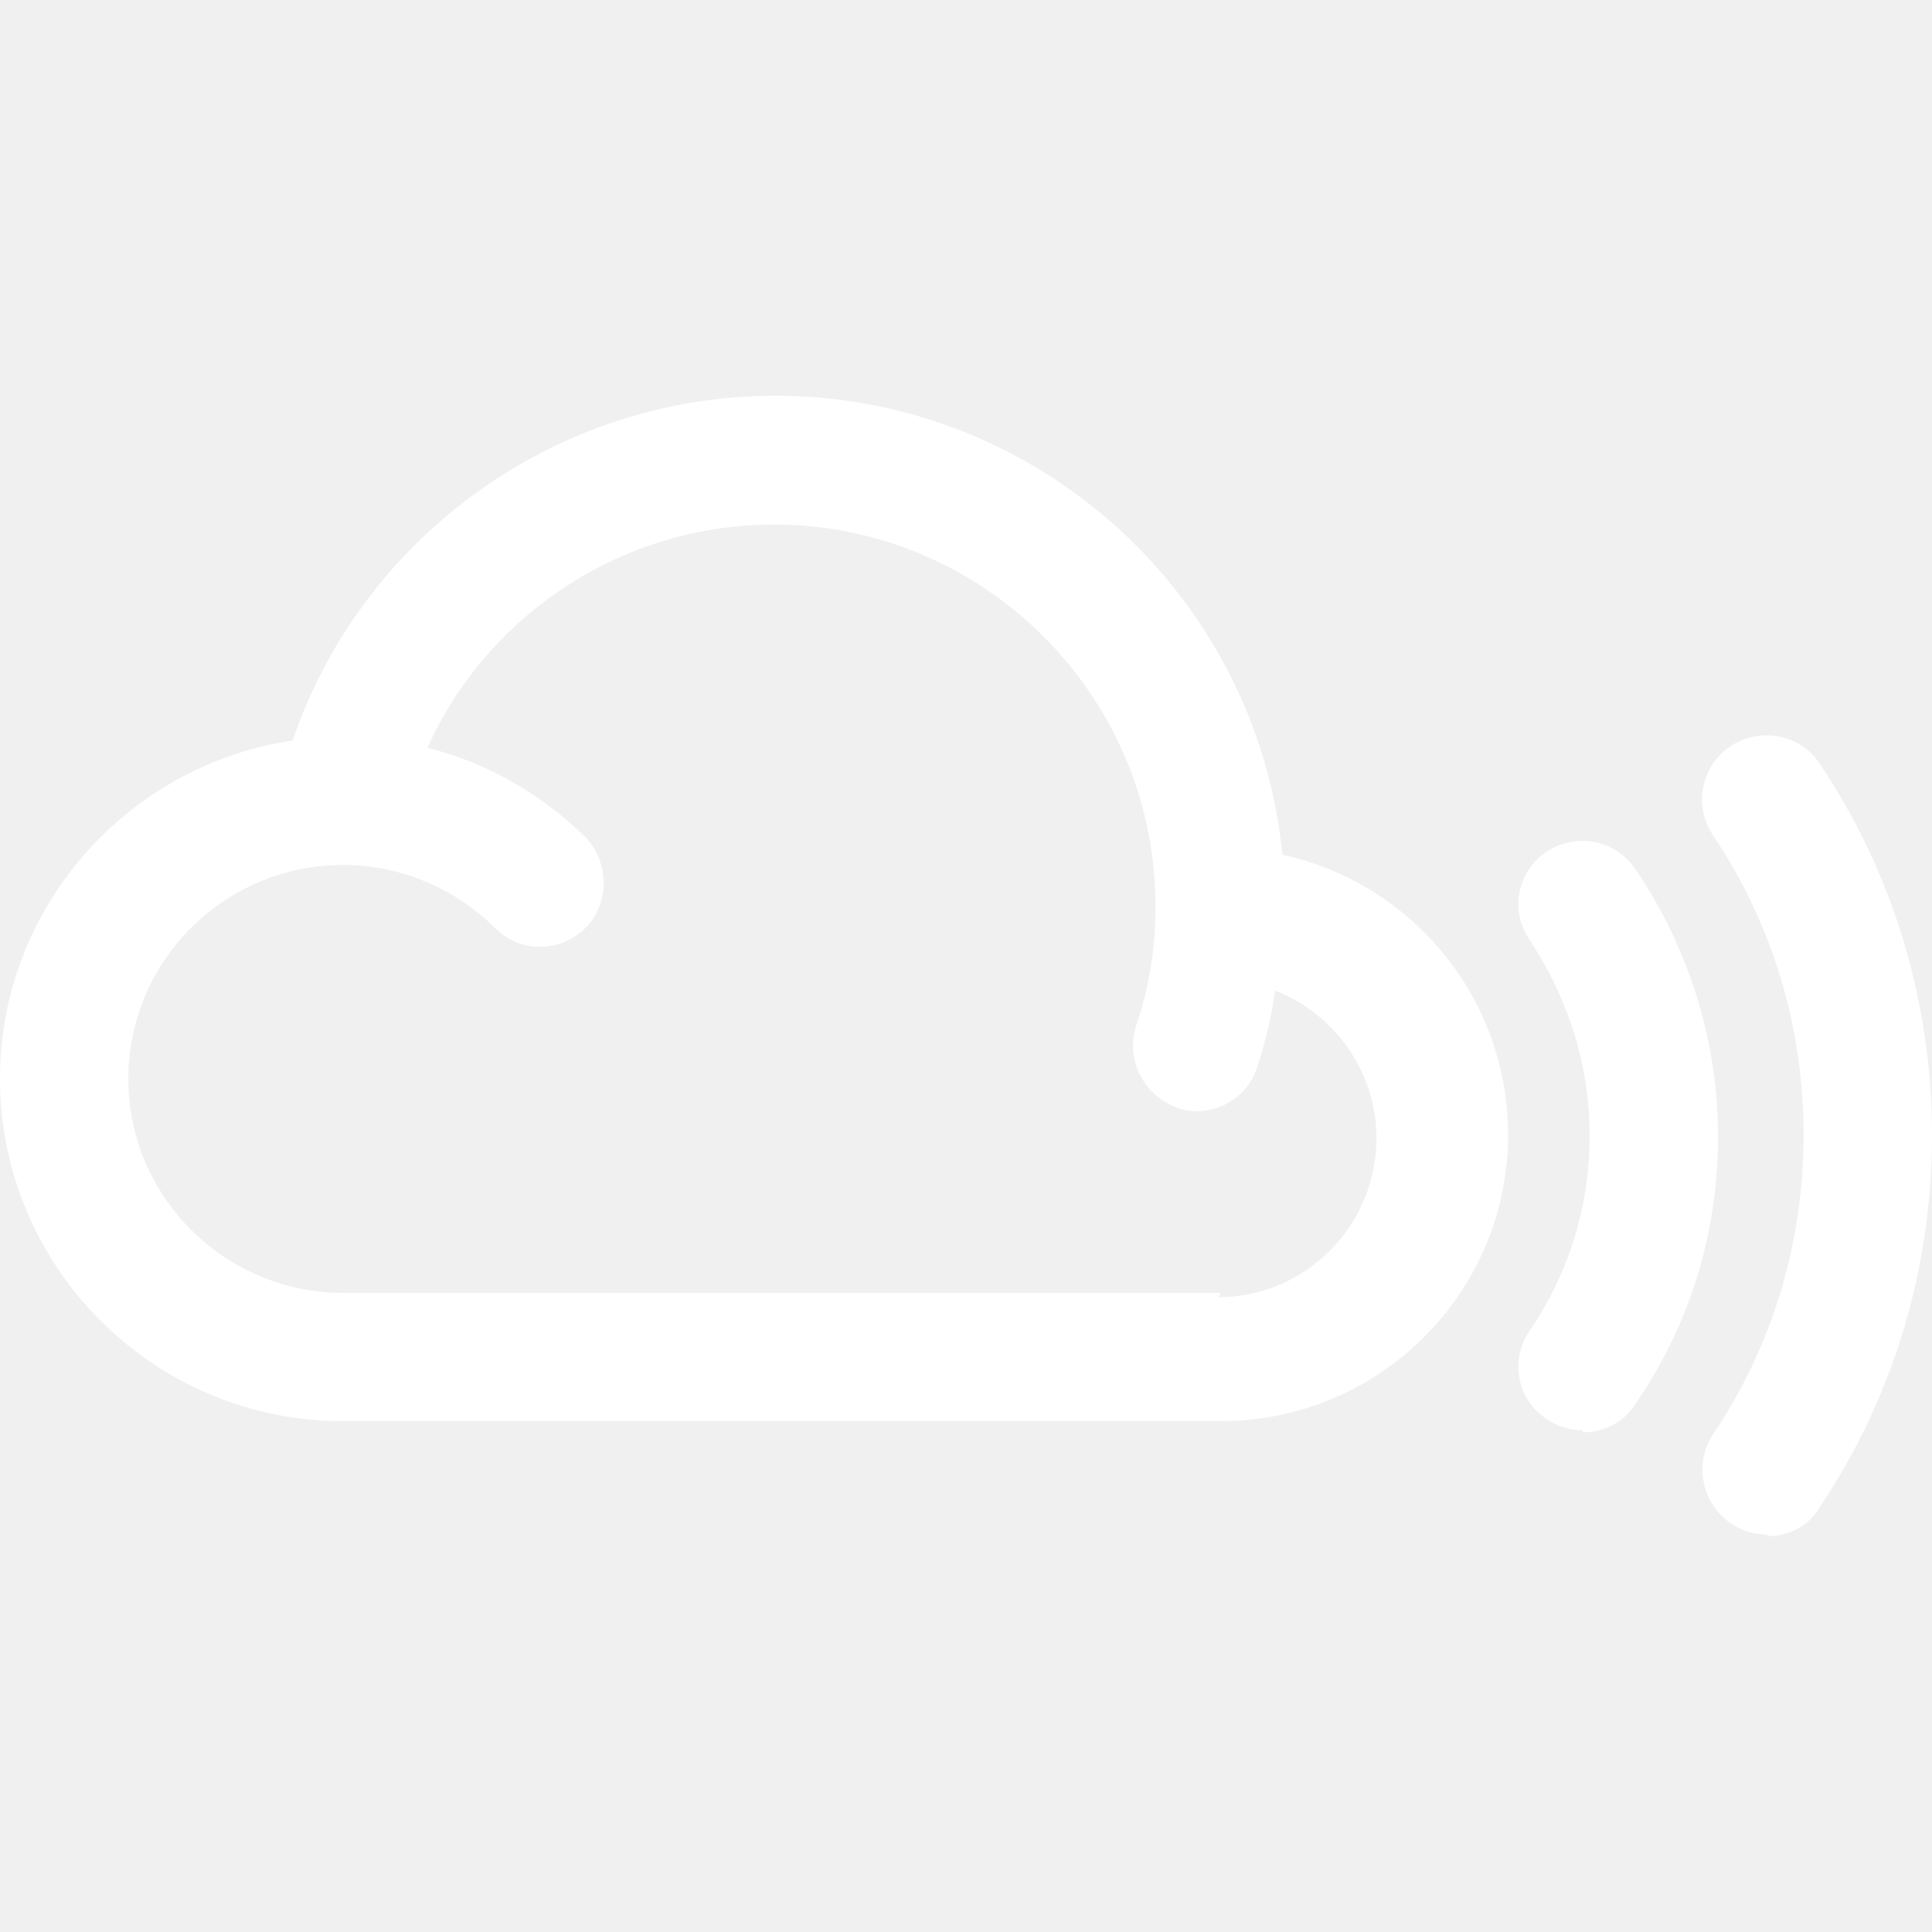
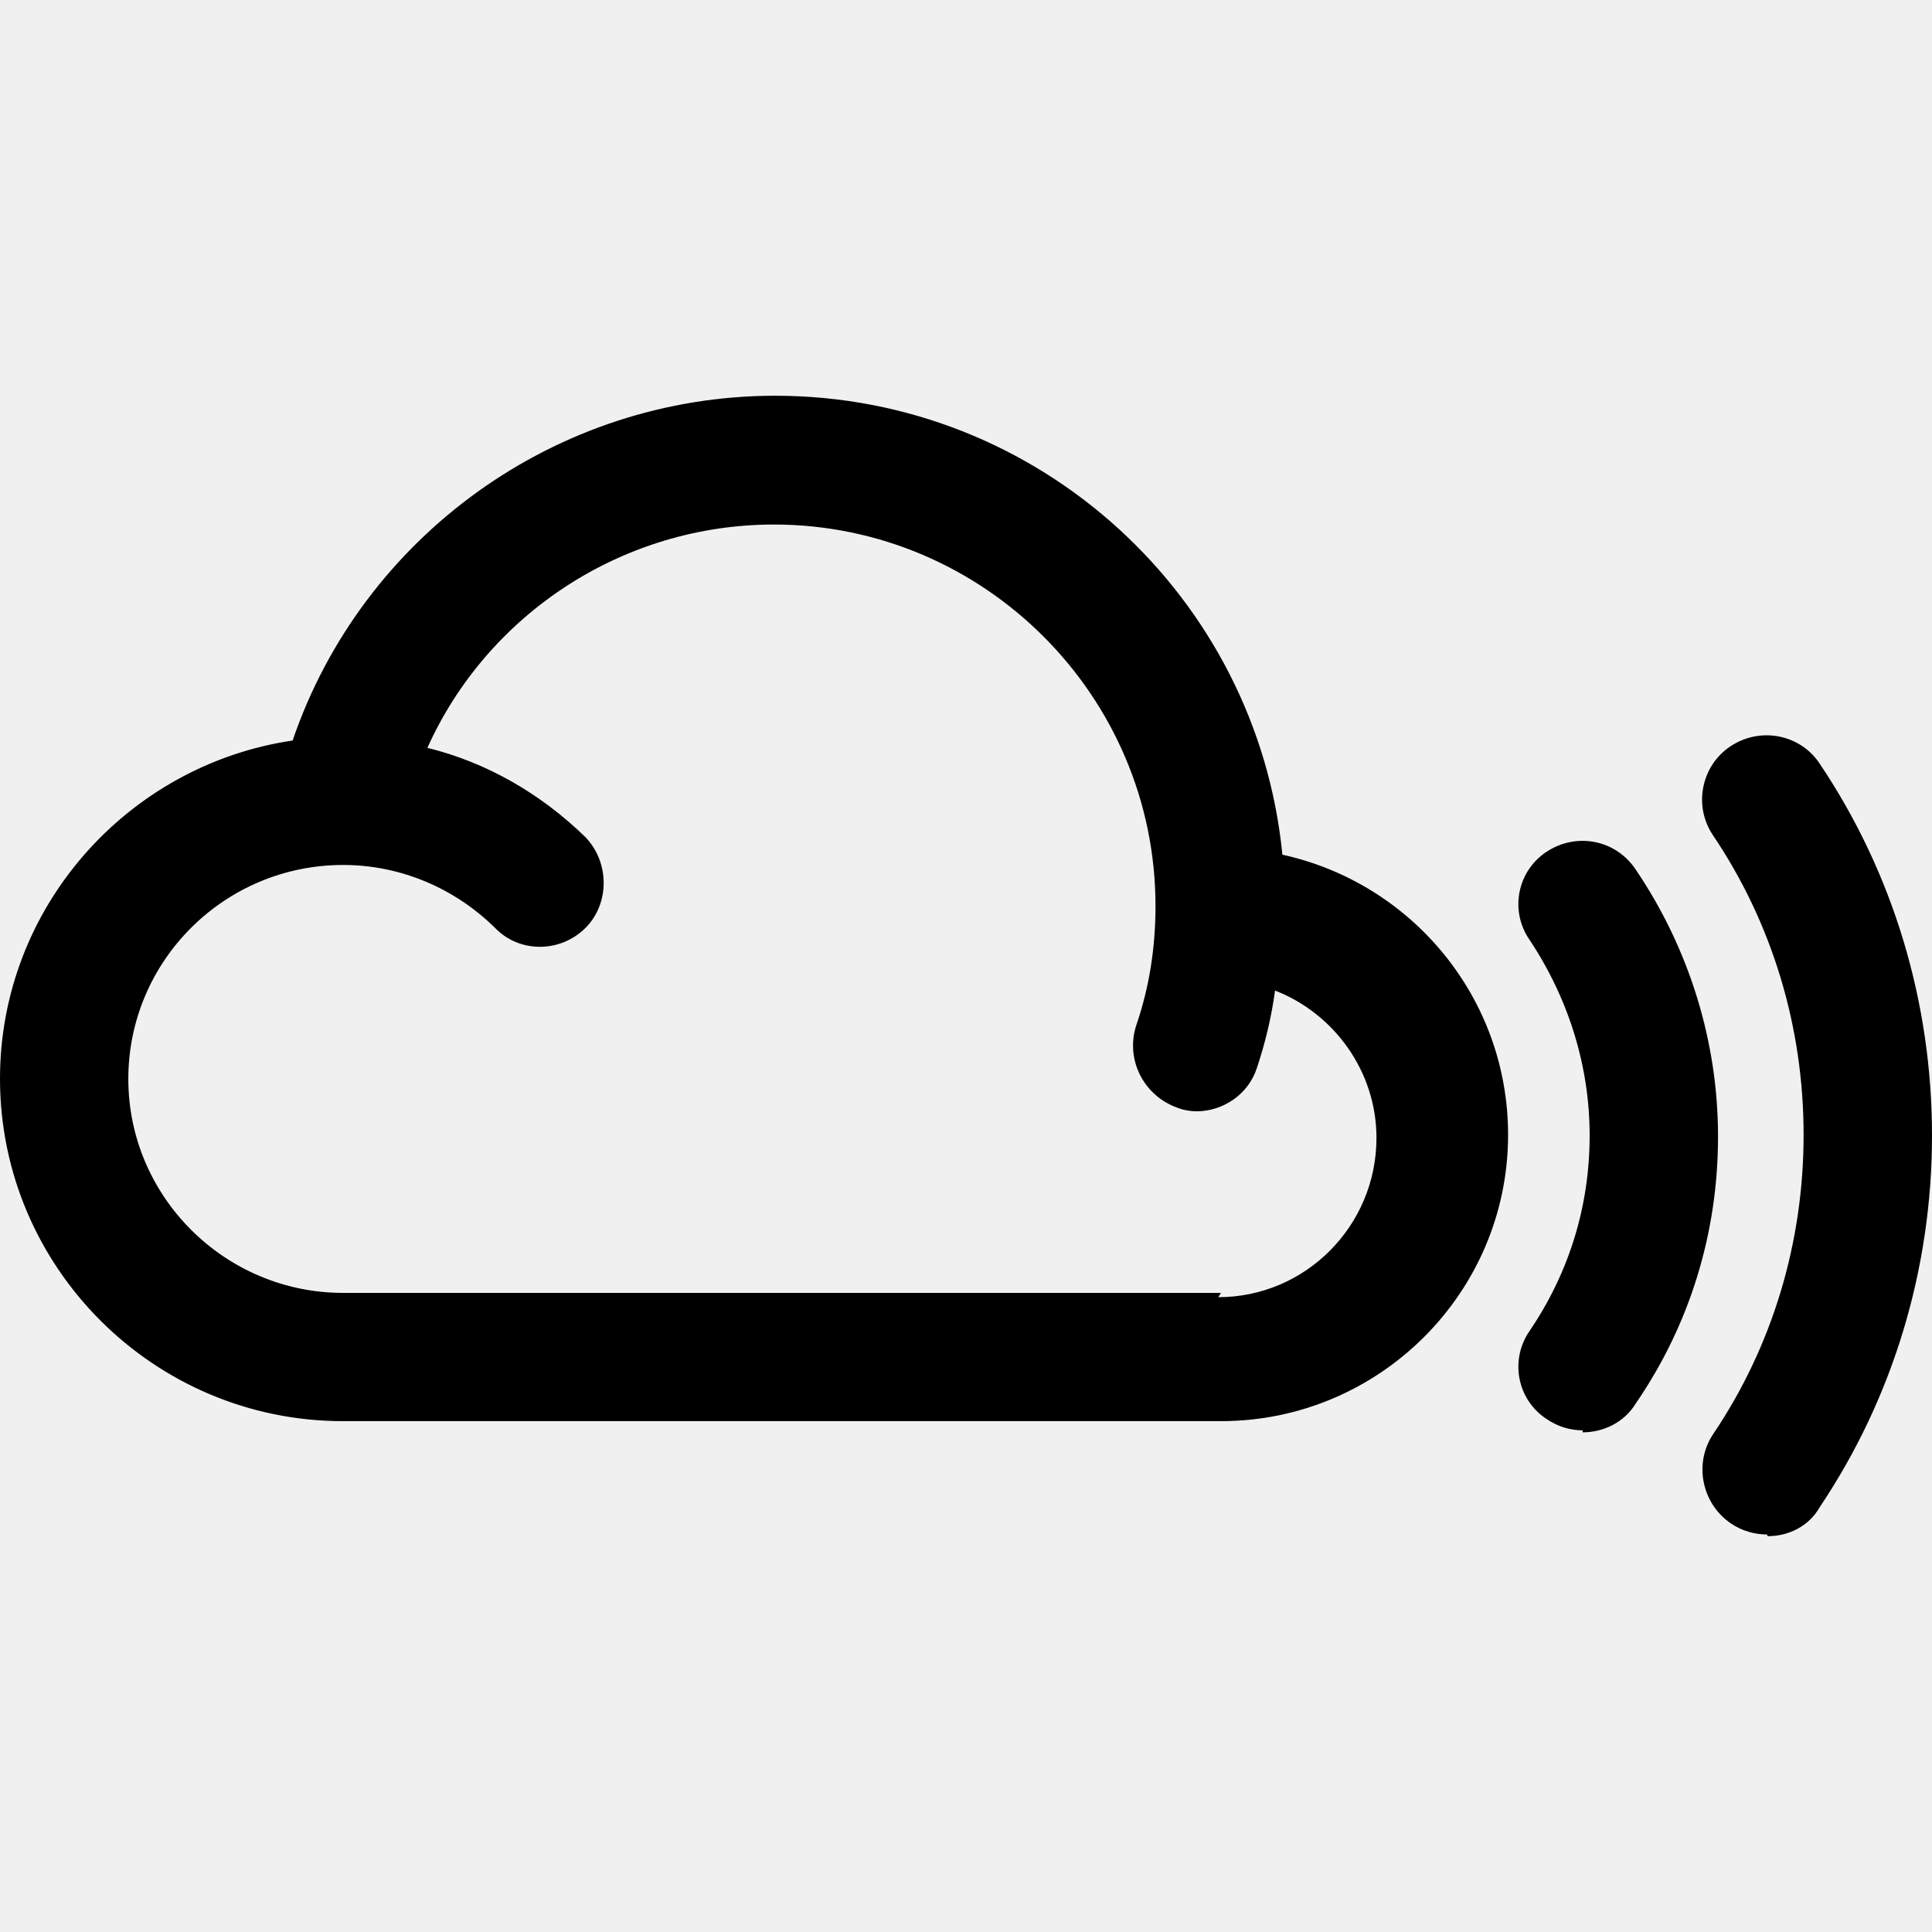
- <svg xmlns="http://www.w3.org/2000/svg" viewBox="0 0 24 24" fill="white" width="34" height="34">
+ <svg xmlns="http://www.w3.org/2000/svg" viewBox="0 0 24 24" fill="currentColor" width="34" height="34">
  <path d="M21.95 19.062c-.154 0-.31-.045-.445-.135-.369-.25-.465-.75-.225-1.11.738-1.094 1.125-2.381 1.125-3.719s-.387-2.625-1.125-3.721c-.249-.368-.145-.866.216-1.106.375-.249.87-.146 1.108.214.917 1.365 1.396 2.97 1.396 4.62 0 1.648-.479 3.254-1.396 4.619-.135.239-.39.359-.645.359l-.009-.021zM19.66 17.768c-.153 0-.308-.045-.445-.139-.369-.239-.463-.734-.215-1.094.489-.721.747-1.545.747-2.43 0-.855-.258-1.695-.747-2.431-.248-.36-.154-.854.215-1.095s.857-.15 1.106.225c.669.99 1.021 2.145 1.021 3.314 0 1.201-.352 2.34-1.021 3.315-.146.24-.406.36-.661.36v-.025zm-3.73-7.153c-.314-3.197-3.016-5.699-6.3-5.699-2.721 0-5.13 1.748-5.995 4.283C1.588 9.501 0 11.269 0 13.4c0 2.344 1.912 4.254 4.26 4.254h10.908c1.964 0 3.566-1.594 3.566-3.557 0-1.706-1.2-3.129-2.805-3.48v-.002zm-.762 5.446H4.263c-1.466 0-2.669-1.191-2.669-2.658 0-1.465 1.193-2.658 2.669-2.658.71 0 1.381.285 1.886.781.3.314.811.314 1.125 0 .3-.301.3-.811 0-1.125-.555-.542-1.231-.931-1.965-1.111.75-1.665 2.43-2.774 4.305-2.774 2.609 0 4.74 2.129 4.74 4.738 0 .512-.075 1.006-.24 1.486-.135.42.09.869.51 1.02.074.03.165.045.24.045.33 0 .645-.211.75-.54.105-.315.18-.63.225-.96.734.285 1.26 1.005 1.26 1.83 0 1.096-.885 1.979-1.965 1.979l.034-.053z" />
</svg>
